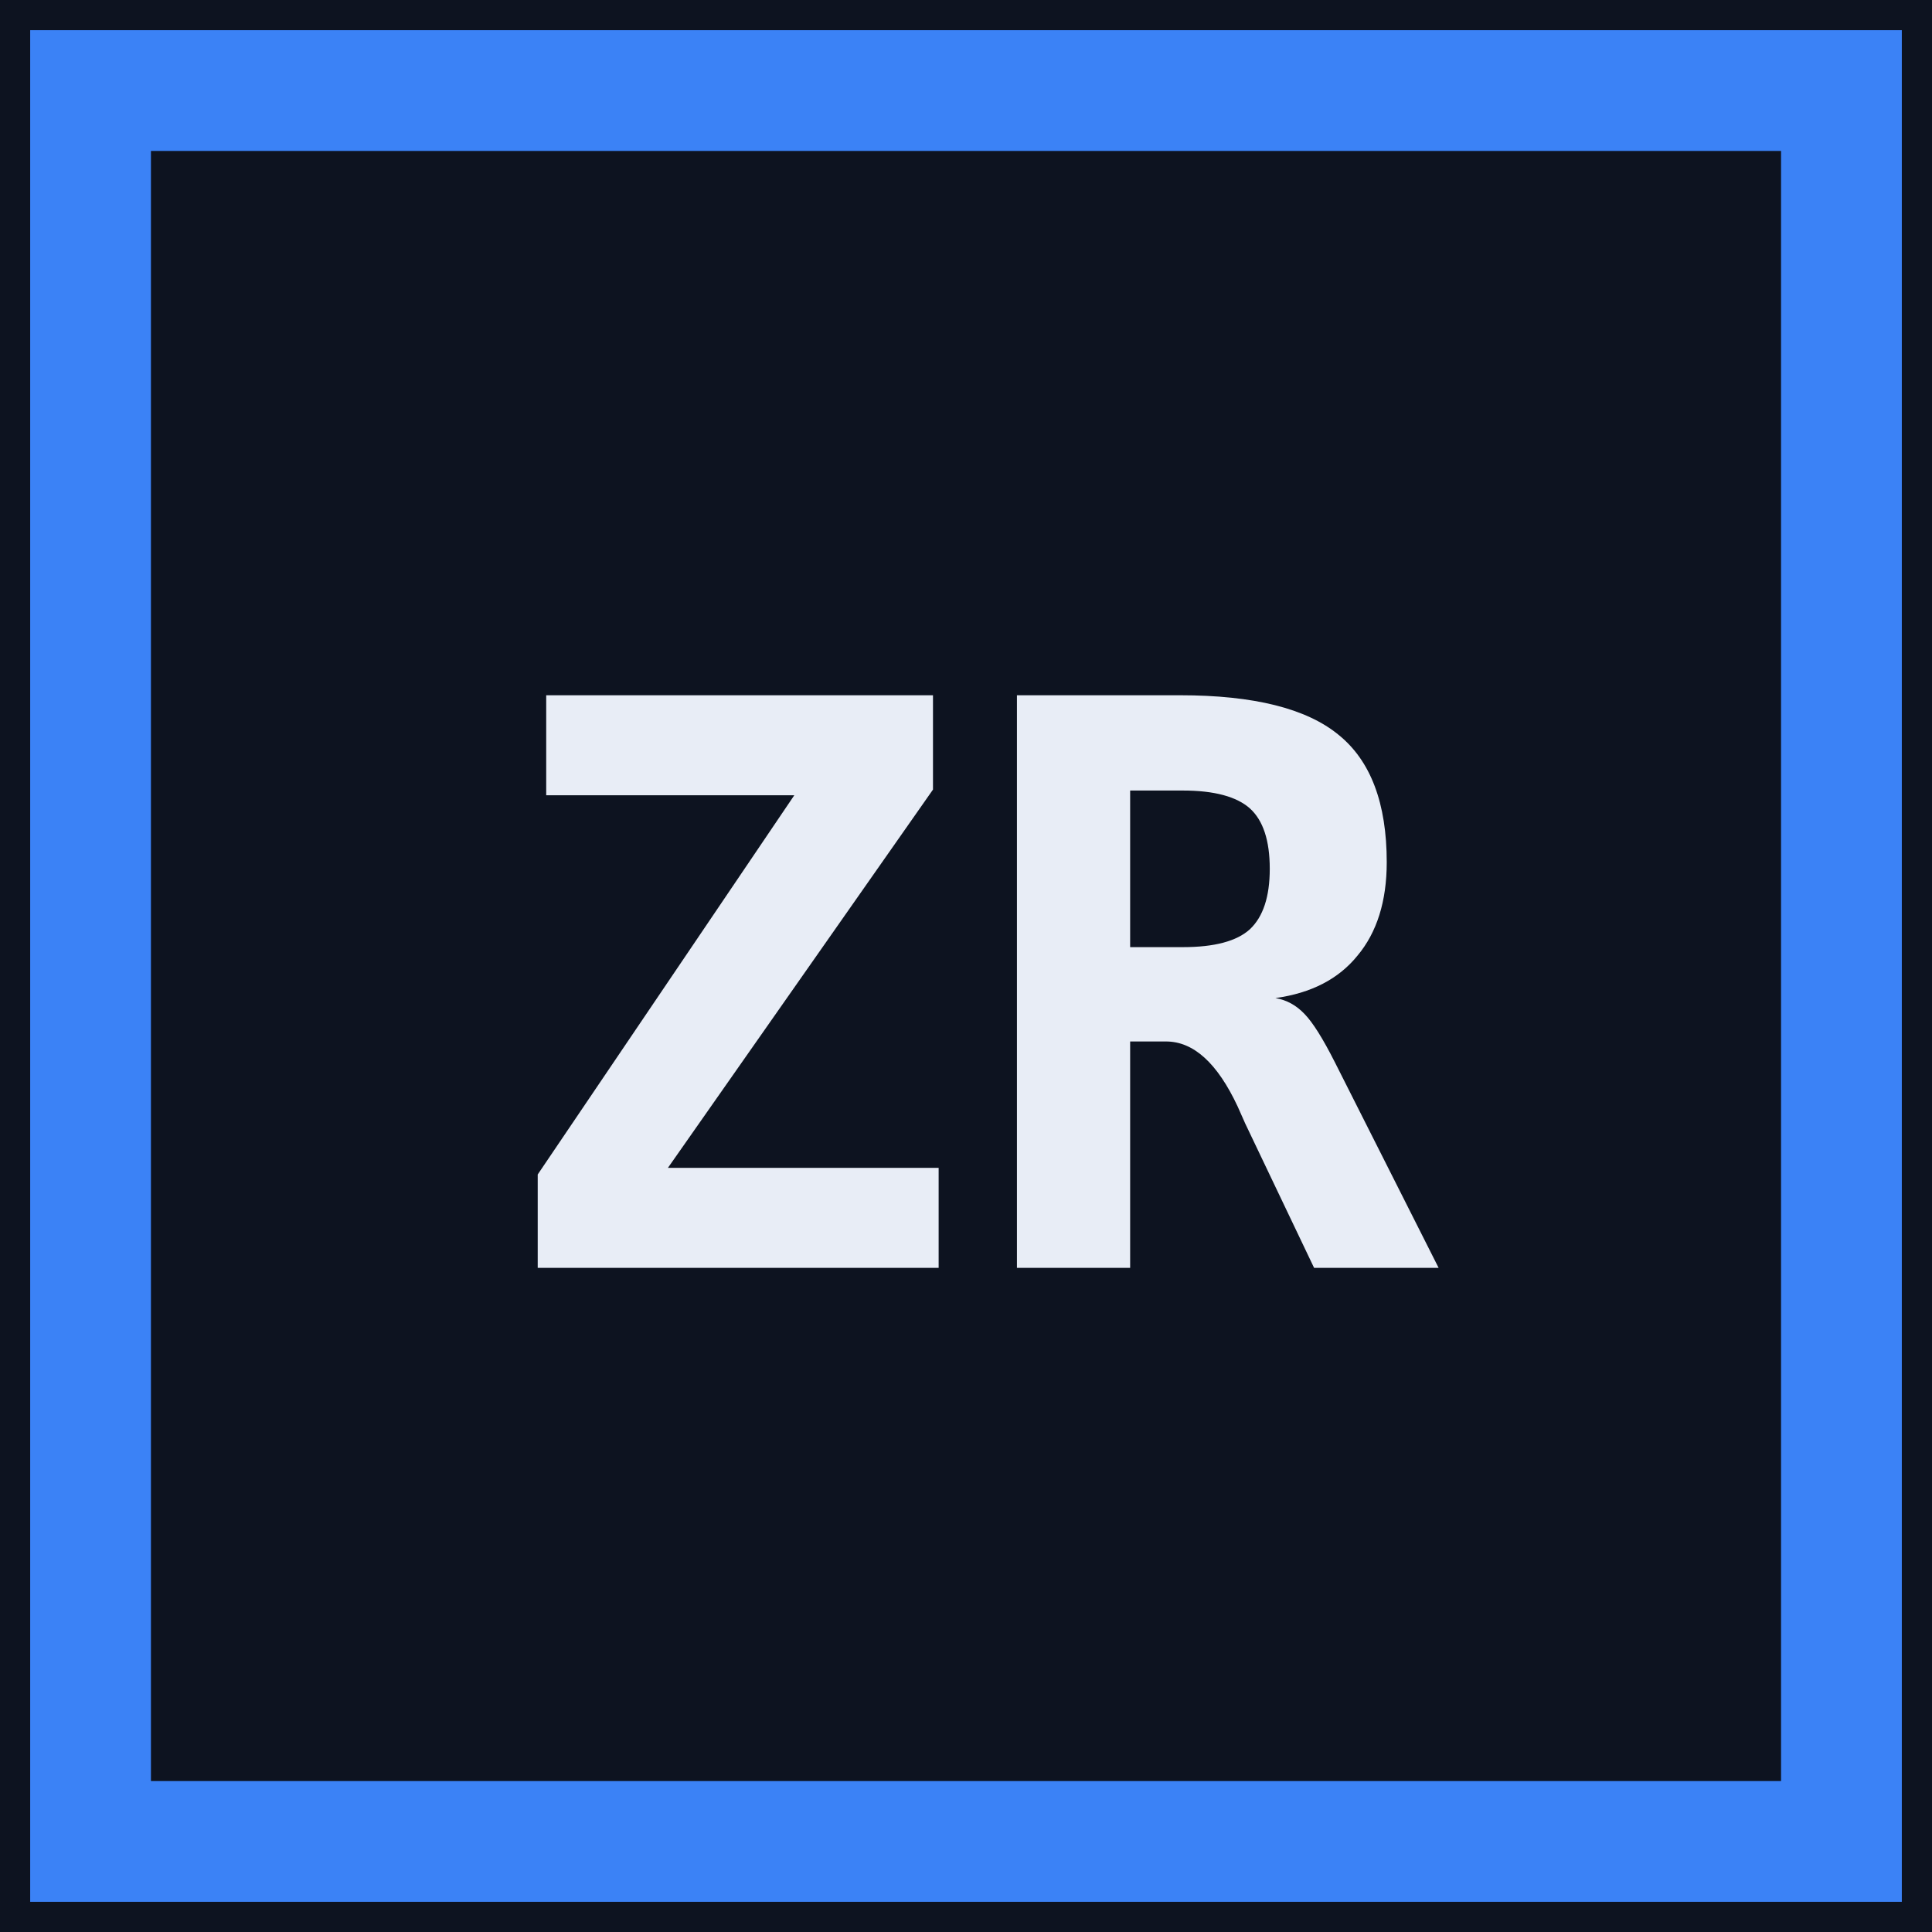
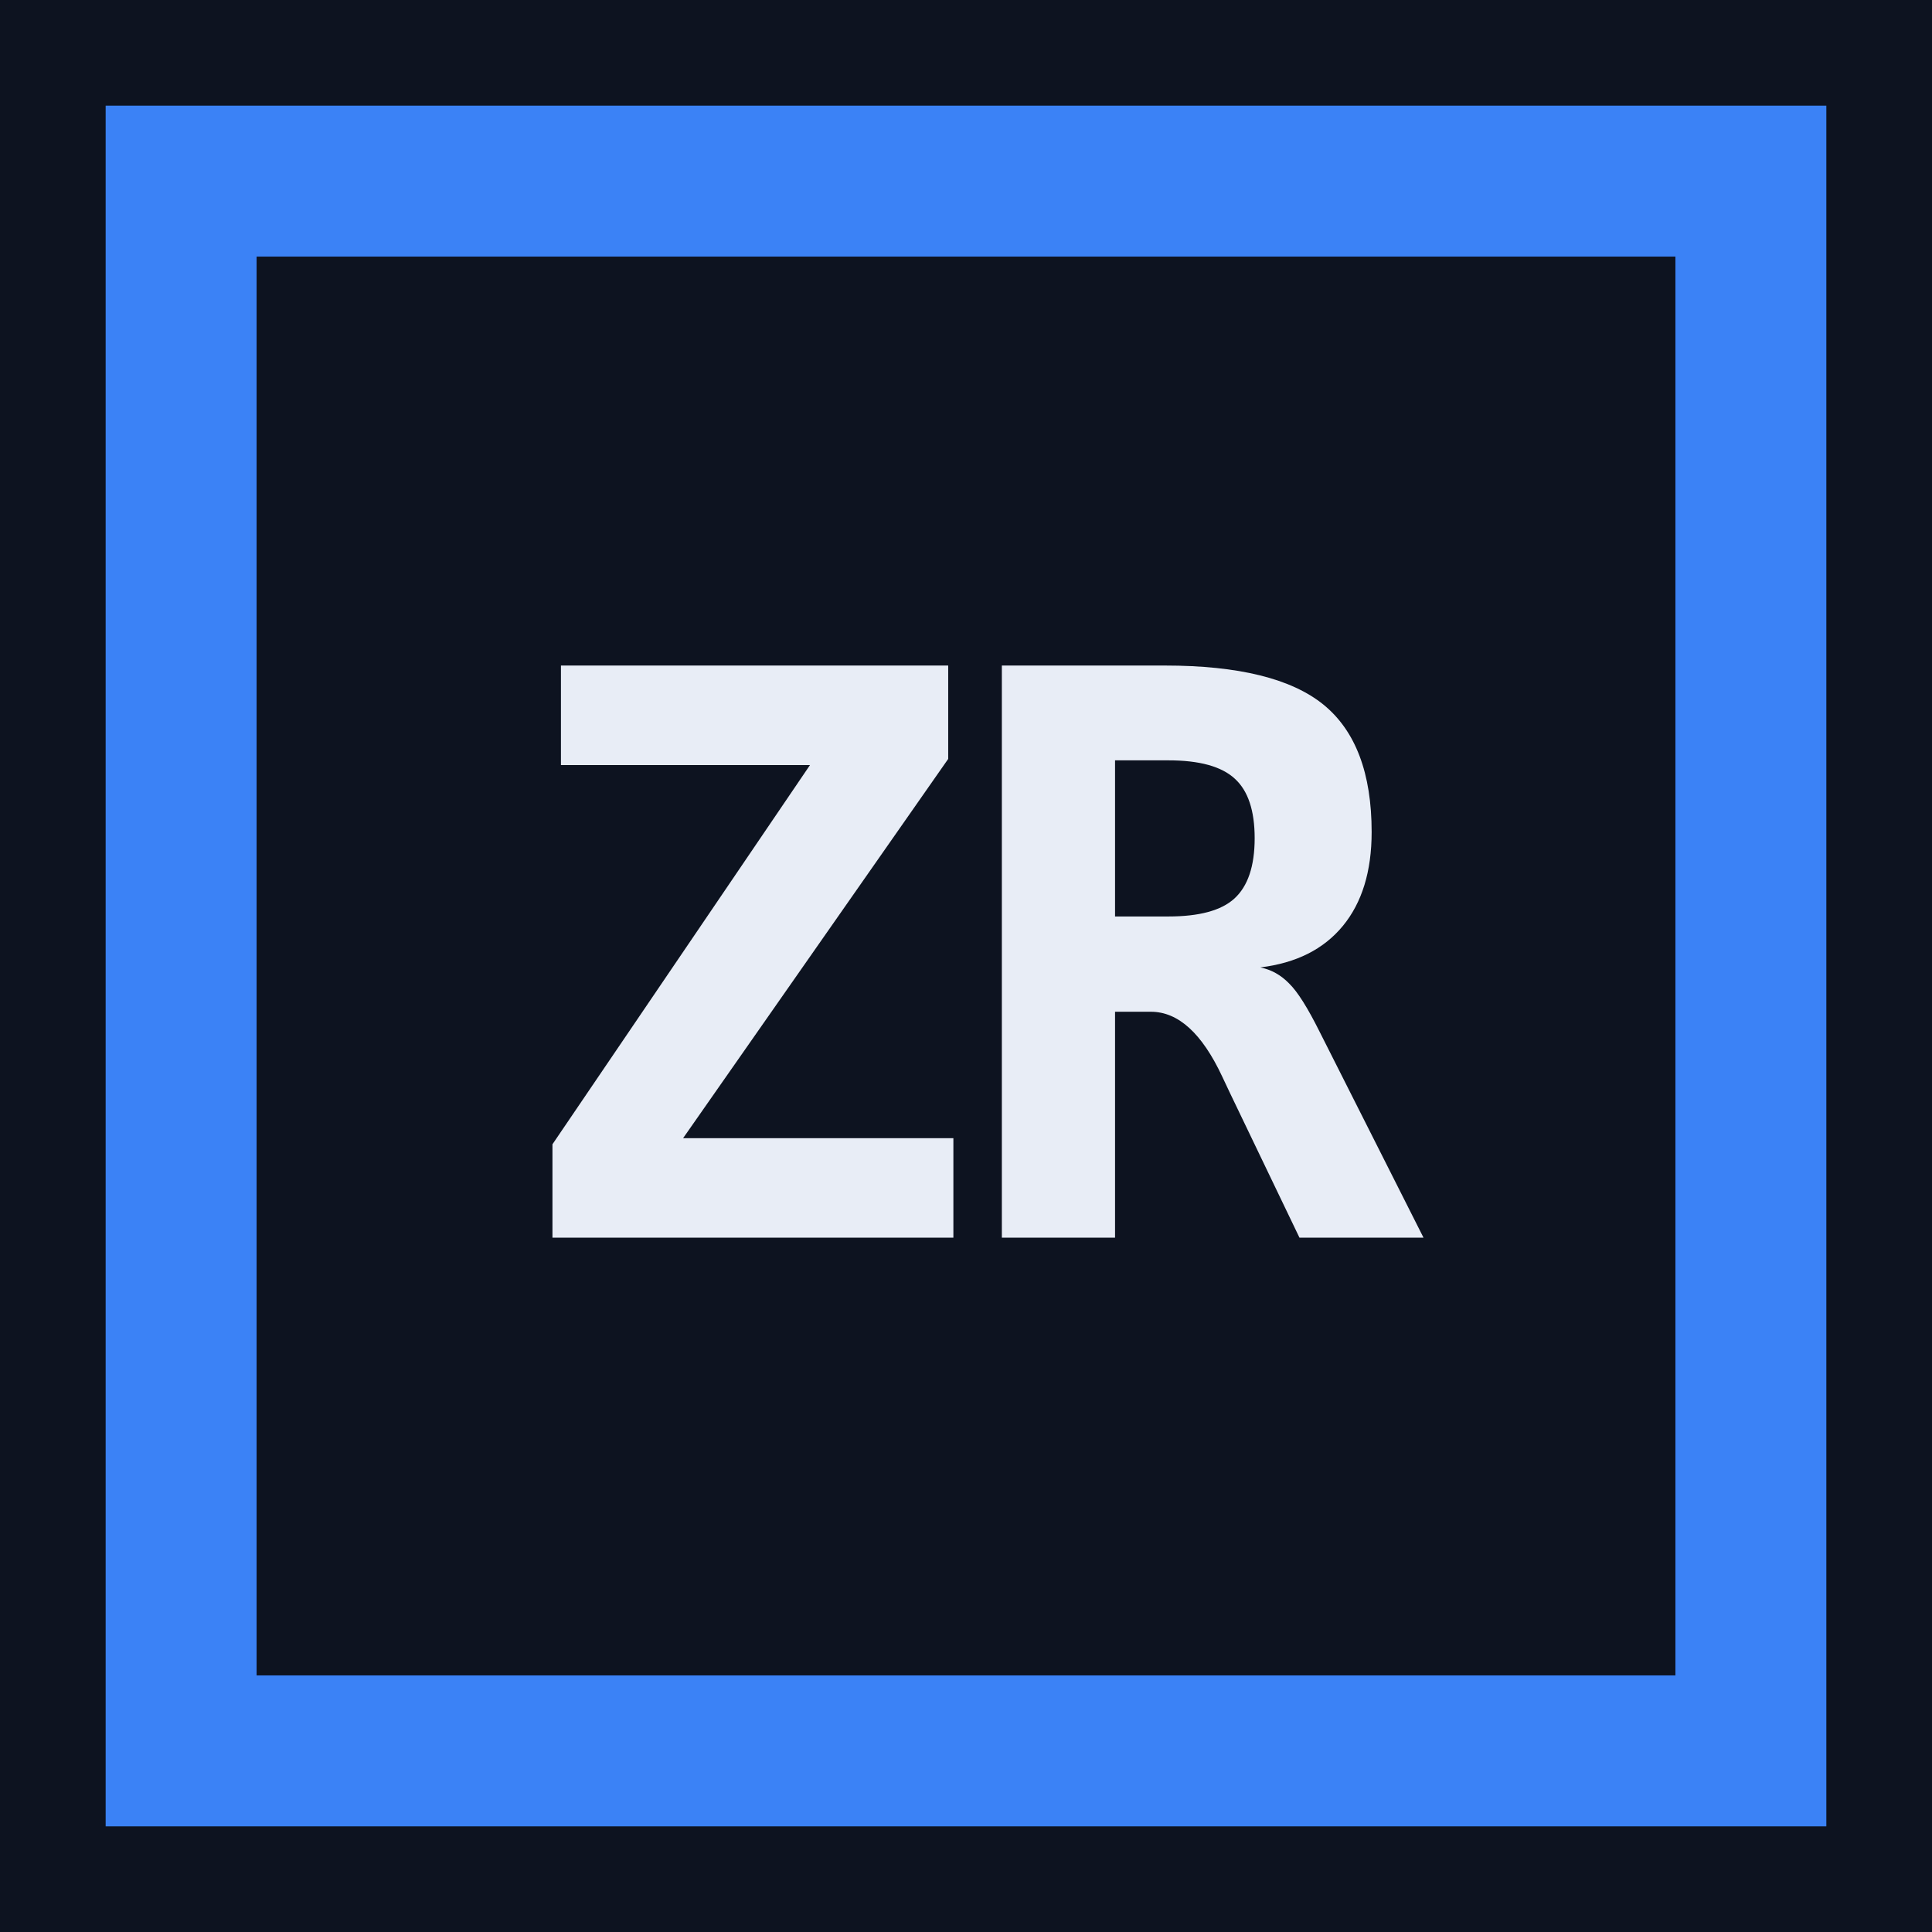
- <svg xmlns="http://www.w3.org/2000/svg" viewBox="0 0 32 32">
-   <rect width="32" height="32" fill="#0d1320" />
-   <rect x="1.5" y="1.5" width="29" height="29" fill="none" stroke="#3b82f6" stroke-width="2" />
-   <text x="16" y="21" font-family="monospace" font-size="13" font-weight="bold" fill="#e8edf6" text-anchor="middle">ZR</text>
+ <svg xmlns="http://www.w3.org/2000/svg" viewBox="0 0 64 64">
+   <rect width="64" height="64" fill="#0d1320" />
+   <rect x="6" y="6" width="52" height="52" fill="none" stroke="#3b82f6" stroke-width="5" />
+   <text x="32" y="41" font-family="ui-monospace, SFMono-Regular, Menlo, Consolas, monospace" font-size="26" font-weight="700" letter-spacing="-1" fill="#e8edf6" text-anchor="middle">ZR</text>
</svg>
